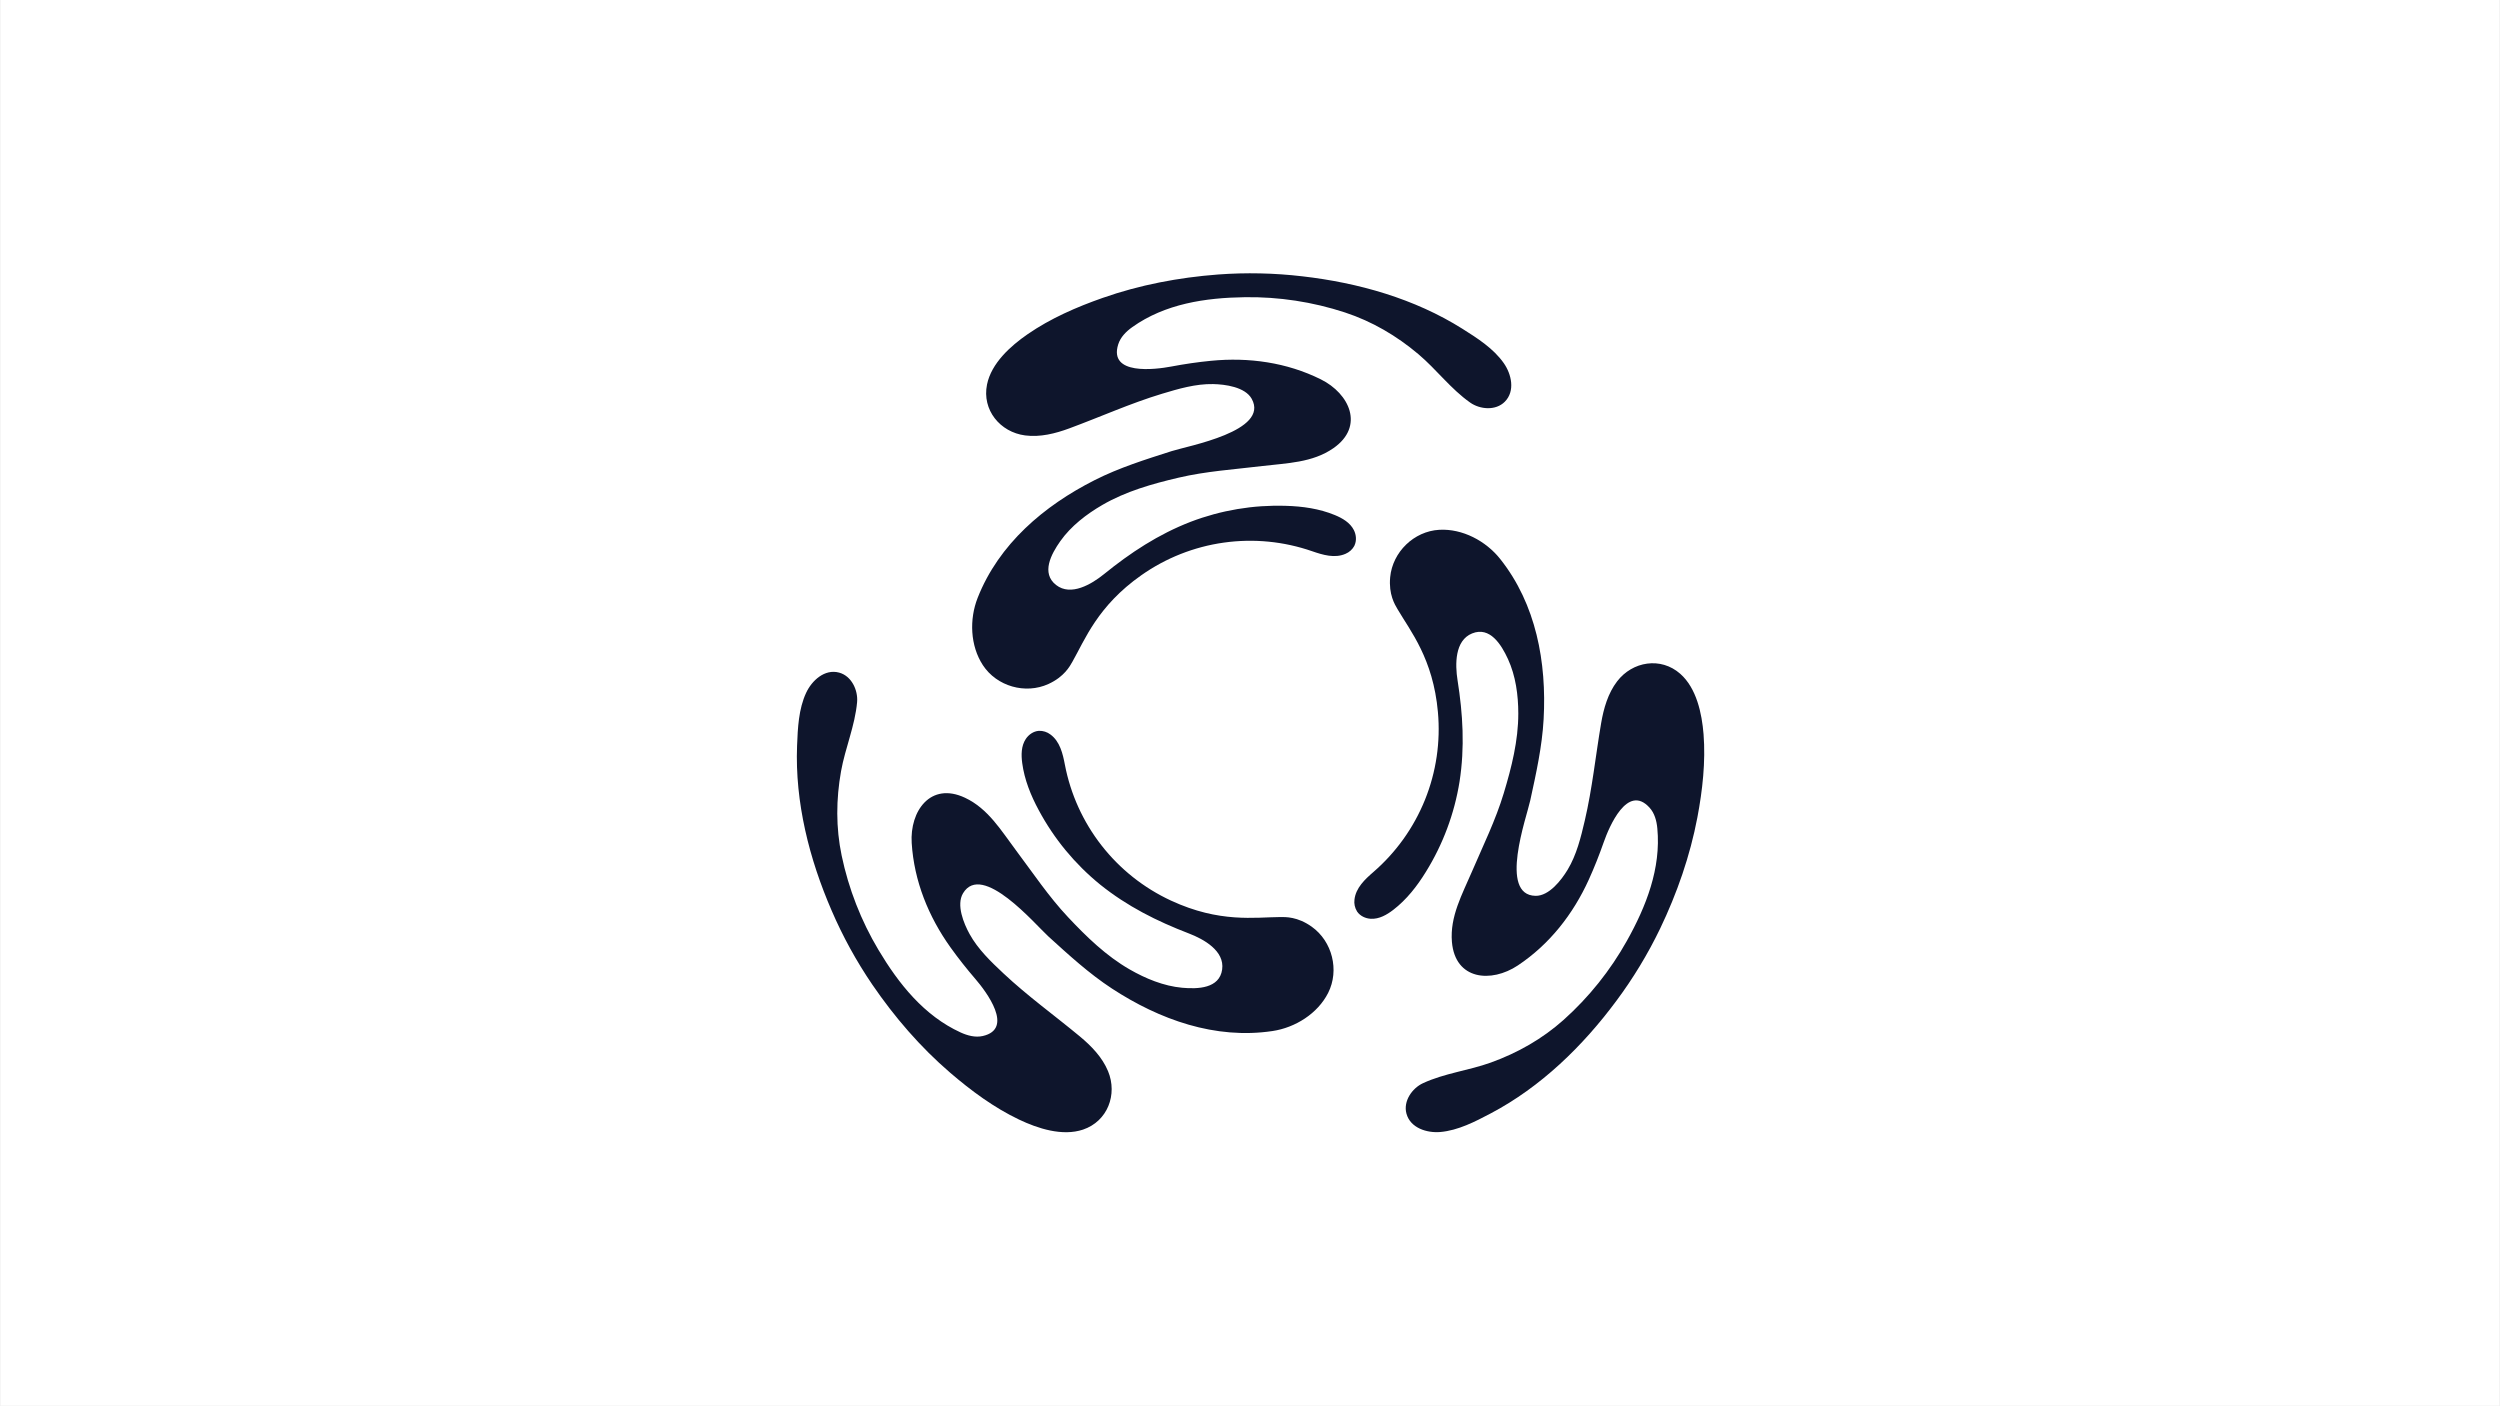
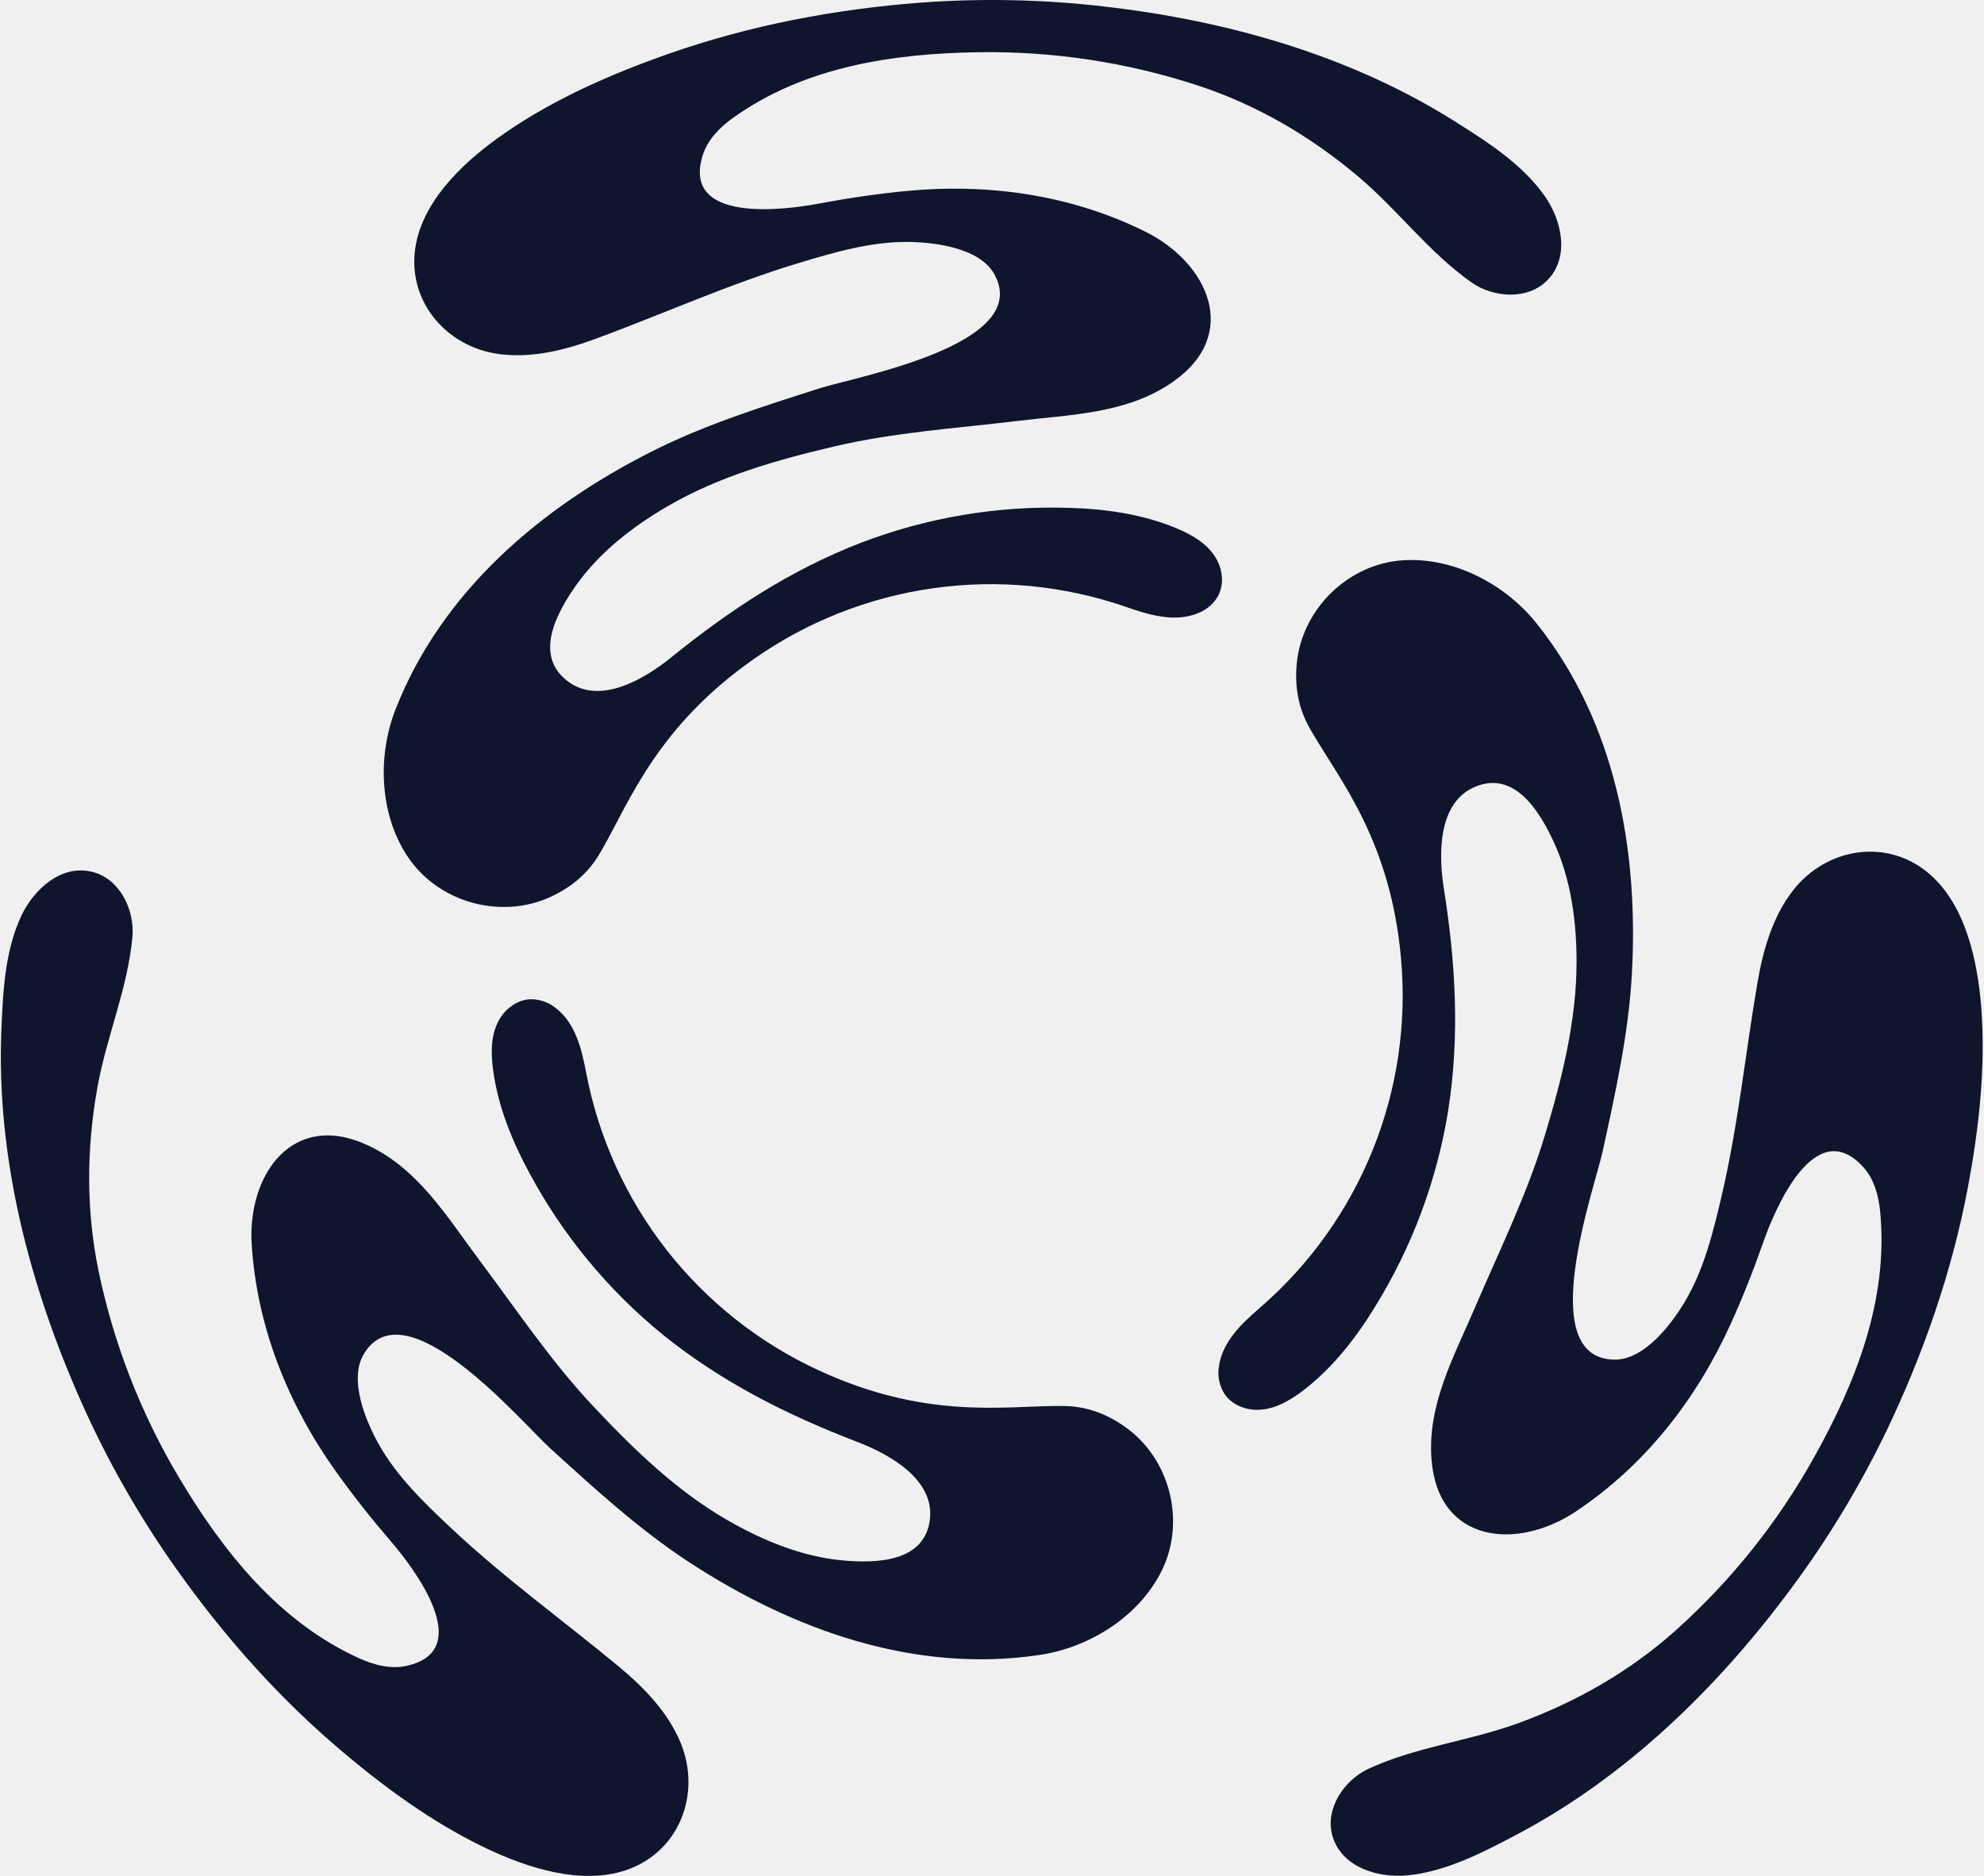
- <svg xmlns="http://www.w3.org/2000/svg" width="1921" height="1080" viewBox="0 0 1921 1080" fill="none">
-   <rect width="1920" height="1080" transform="translate(0.45752)" fill="white" />
-   <path d="M1040.77 419.151C1042.53 415.474 1042.15 410.986 1040.32 407.34C1037.41 401.562 1031.49 398.172 1025.72 395.784C1013.78 390.85 1000.81 389.027 987.929 388.677C963.038 387.887 938.238 392.05 914.97 400.926C890.019 410.58 868.736 424.627 848.203 441.253C838.819 448.83 822.901 458.428 811.496 449.507C799.836 440.402 807.74 425.741 814.735 415.84C822.957 404.221 834.864 395.068 847.088 387.984C865.083 377.542 885.418 371.772 905.554 367.061C926.701 362.086 948.492 360.693 970.021 358.091C988.78 355.831 1008.49 355.608 1024.63 344.354C1048.69 327.569 1036.92 302.403 1014.94 291.499C988.677 278.47 959.595 274.419 930.577 277.229C920.294 278.231 910.067 279.744 899.919 281.662C887.519 284.002 851.752 288.475 859.226 264.638C860.969 259.066 865.33 254.705 870.074 251.33C895.248 233.415 926.271 228.783 956.579 228.369C982.687 227.999 1008.68 231.963 1033.49 240.1C1054.36 246.977 1073.1 257.992 1089.9 272.151C1103.8 283.898 1114.74 298.837 1129.69 309.351C1137.27 314.683 1149.29 315.718 1156.27 308.706C1164.44 300.524 1161.42 287.504 1155.52 279.067C1147.65 267.797 1135.18 259.854 1123.73 252.644C1086.91 229.452 1043.66 217.251 1000.69 212.316C979.172 209.794 957.465 209.331 935.862 210.931C905.769 213.231 875.82 218.89 847.311 228.902C827.295 235.922 807.23 244.653 789.697 256.758C776.541 265.808 761.745 279.099 758.426 295.462C754.447 314.97 768.447 332.073 787.699 334.58C799.208 336.085 810.86 333.164 821.747 329.129C845.465 320.374 868.593 309.916 892.836 302.586C905.57 298.742 918.734 294.866 932.145 295.128C941.377 295.311 956.722 297.325 961.8 306.43C975.664 331.309 913.075 342.547 900.293 346.638C880.221 353.069 860.014 359.372 841.151 368.923C802.208 388.621 767.5 418.021 751.216 459.423C744.761 475.811 745.446 496.193 755.267 511.156C765.916 527.376 787.898 533.68 805.615 525.585C817.776 520.014 822.058 511.968 824.071 508.418C833.694 491.521 843.324 465.687 877.006 442.001C895.853 428.734 917.588 420.142 940.413 416.937C963.238 413.732 986.499 416.005 1008.27 423.569C1016.34 426.362 1025.61 429.203 1033.9 425.55C1036.83 424.329 1039.25 422.13 1040.74 419.326L1040.77 419.151Z" fill="#0E152C" />
-   <path d="M798.181 561.583C794.114 561.894 790.413 564.464 788.176 567.879C784.619 573.291 784.651 580.112 785.463 586.304C787.15 599.085 792.068 611.247 798.197 622.588C809.959 644.537 825.964 663.931 845.281 679.645C866.134 696.423 888.96 707.828 913.632 717.307C924.878 721.62 941.146 730.598 939.101 744.964C937.047 759.608 920.397 760.086 908.324 758.987C894.149 757.682 880.277 751.944 868.028 744.9C849.961 734.514 834.839 719.798 820.673 704.724C805.79 688.901 793.684 670.731 780.679 653.397C769.346 638.275 759.302 621.331 741.482 612.982C714.915 600.534 699.005 623.328 700.549 647.794C702.396 677.051 713.435 704.302 730.371 727.98C736.372 736.376 742.803 744.478 749.536 752.31C757.758 761.86 779.517 790.616 755.107 796.084C749.417 797.357 743.456 795.765 738.155 793.346C710.052 780.5 690.537 755.939 675.017 729.914C661.643 707.487 652.084 682.997 646.731 657.44C642.242 635.951 642.41 614.183 646.27 592.559C649.501 574.644 656.966 557.707 658.598 539.513C659.394 530.281 654.292 519.369 644.757 516.823C633.615 513.83 623.826 522.959 619.464 532.287C613.638 544.734 612.994 559.506 612.468 573.028C610.797 616.507 621.852 660.066 639.067 699.757C647.643 719.649 658.098 738.678 670.29 756.584C687.322 781.495 707.203 804.592 730.124 824.282C746.217 838.107 763.806 851.119 783.027 860.272C797.441 867.141 816.351 873.309 832.181 867.992C851.044 861.625 858.867 841.019 851.418 823.088C846.969 812.368 838.612 803.74 829.682 796.33C810.207 780.182 789.617 765.362 771.144 748.036C761.466 738.955 751.51 729.46 745.031 717.721C740.566 709.634 734.645 695.332 739.993 686.386C754.606 661.945 795.626 710.526 805.567 719.551C821.166 733.718 836.75 748.052 854.442 759.616C890.981 783.493 933.8 798.853 977.805 792.247C995.227 789.645 1012.54 778.861 1020.58 762.879C1029.3 745.553 1023.77 723.347 1007.9 712.062C997.002 704.31 987.889 704.636 983.806 704.66C964.362 704.771 937.175 709.356 899.816 692.029C878.91 682.336 860.61 667.809 846.428 649.647C832.246 631.484 822.589 610.209 818.253 587.577C816.661 579.18 814.465 569.741 807.158 564.385C804.631 562.458 801.516 561.462 798.34 561.567L798.181 561.583Z" fill="#0E152C" />
-   <path d="M1042.82 700.474C1045.12 703.832 1049.19 705.758 1053.28 705.989C1059.74 706.355 1065.64 702.925 1070.59 699.129C1080.81 691.273 1088.9 680.935 1095.64 669.951C1108.77 648.788 1117.56 625.228 1121.51 600.638C1125.62 574.206 1124.1 548.746 1119.97 522.641C1118.09 510.702 1117.72 492.166 1131.17 486.722C1144.89 481.151 1153.63 495.35 1158.7 506.365C1164.67 519.298 1166.66 534.181 1166.66 548.308C1166.66 569.128 1161.51 589.591 1155.52 609.4C1149.26 630.205 1139.6 649.776 1131.06 669.705C1123.65 687.071 1113.98 704.254 1115.66 723.825C1118.16 753.058 1145.84 755.446 1166.27 741.868C1190.68 725.64 1208.74 702.479 1220.81 675.952C1225.08 666.553 1228.88 656.939 1232.29 647.189C1236.47 635.251 1250.48 602.07 1267.39 620.463C1271.37 624.753 1272.96 630.714 1273.49 636.508C1276.41 667.269 1264.92 696.447 1250.12 722.902C1237.39 745.699 1220.96 766.225 1201.51 783.644C1185.11 798.288 1166.2 809.009 1145.55 816.474C1128.42 822.635 1110.01 824.64 1093.43 832.32C1085.03 836.22 1078.15 846.129 1080.7 855.656C1083.7 866.798 1096.48 870.722 1106.75 869.831C1120.44 868.645 1133.55 861.824 1145.52 855.505C1184.01 835.218 1216.21 803.86 1241.97 769.111C1254.91 751.737 1266.16 733.17 1275.58 713.662C1288.63 686.45 1298.66 657.679 1304.29 627.992C1308.22 607.14 1310.66 585.404 1309.01 564.178C1307.74 548.26 1303.63 528.801 1291.12 517.754C1276.2 504.574 1254.41 508.124 1242.61 523.54C1235.55 532.756 1232.26 544.305 1230.3 555.749C1226.05 580.685 1223.51 605.89 1217.74 630.563C1214.72 643.48 1211.48 656.827 1204.55 668.328C1199.77 676.239 1190.36 688.512 1179.93 688.36C1151.45 687.923 1173.02 628.104 1175.86 614.987C1180.33 594.398 1184.96 573.729 1186.12 552.622C1188.51 509.047 1180.42 464.278 1152.7 429.458C1141.74 415.673 1123.74 406.075 1105.87 407.102C1086.51 408.216 1070.06 424.11 1068.21 443.489C1066.95 456.805 1071.79 464.533 1073.85 468.059C1083.67 484.844 1101.23 506.094 1104.89 547.114C1106.98 570.073 1103.57 593.2 1094.95 614.582C1086.32 635.963 1072.73 654.984 1055.3 670.071C1048.84 675.642 1041.77 682.272 1040.77 691.281C1040.36 694.433 1041.06 697.628 1042.74 700.322C1042.77 700.375 1042.79 700.425 1042.82 700.474V700.474Z" fill="#0E152C" />
+ <svg xmlns="http://www.w3.org/2000/svg" width="698px" height="660px" viewBox="0 0 698 660" version="1.1">
+   <g id="Page-1" stroke="none" stroke-width="1" fill="none" fill-rule="evenodd">
+     <g id="symbol-positive" transform="translate(0.301534, 0.000083)" fill="#0E152C" fill-rule="nonzero">
+       <path d="M428.468,209.151 C430.228,205.474 429.848,200.986 428.018,197.34 C425.108,191.562 419.188,188.172 413.418,185.784 C401.478,180.85 388.508,179.027 375.627,178.677 C350.736,177.887 325.936,182.05 302.668,190.926 C277.717,200.58 256.434,214.627 235.901,231.253 C226.517,238.83 210.599,248.428 199.194,239.507 C187.534,230.402 195.438,215.741 202.433,205.84 C210.655,194.221 222.562,185.068 234.786,177.984 C252.781,167.542 273.116,161.772 293.252,157.061 C314.399,152.086 336.19,150.693 357.719,148.091 C376.478,145.831 396.188,145.608 412.328,134.354 C436.388,117.569 424.618,92.403 402.638,81.499 C376.375,68.47 347.293,64.419 318.275,67.229 C307.992,68.231 297.765,69.744 287.617,71.662 C275.217,74.002 239.45,78.475 246.924,54.638 C248.667,49.066 253.028,44.705 257.772,41.33 C282.946,23.415 313.969,18.783 344.277,18.369 C370.385,17.999 396.378,21.963 421.188,30.1 C442.058,36.977 460.798,47.992 477.598,62.151 C491.498,73.898 502.438,88.837 517.388,99.351 C524.968,104.683 536.988,105.718 543.968,98.706 C552.138,90.524 549.118,77.504 543.218,69.067 C535.348,57.797 522.878,49.854 511.428,42.644 C474.608,19.452 431.358,7.251 388.388,2.316 C366.87,-0.206 345.163,-0.669 323.56,0.931 C293.467,3.231 263.518,8.89 235.009,18.902 C214.993,25.922 194.928,34.653 177.395,46.758 C164.239,55.808 149.443,69.099 146.124,85.462 C142.145,104.97 156.145,122.073 175.397,124.58 C186.906,126.085 198.558,123.164 209.445,119.129 C233.163,110.374 256.291,99.916 280.534,92.586 C293.268,88.742 306.432,84.866 319.843,85.128 C329.075,85.311 344.42,87.325 349.498,96.43 C363.362,121.309 300.773,132.547 287.991,136.638 C267.919,143.069 247.712,149.372 228.849,158.923 C189.906,178.621 155.198,208.021 138.914,249.423 C132.459,265.811 133.144,286.193 142.965,301.156 C153.614,317.376 175.596,323.68 193.313,315.585 C205.474,310.014 209.756,301.968 211.769,298.418 C221.392,281.521 231.022,255.687 264.704,232.001 C283.551,218.734 305.286,210.142 328.111,206.937 C350.936,203.732 374.197,206.005 395.968,213.569 C404.038,216.362 413.308,219.203 421.598,215.55 C424.528,214.329 426.948,212.13 428.438,209.326 L428.468,209.151 Z" id="Path" />
+       <path d="M185.879,351.583 C181.812,351.894 178.111,354.464 175.874,357.879 C172.317,363.291 172.349,370.112 173.161,376.304 C174.848,389.085 179.766,401.247 185.895,412.588 C197.657,434.537 213.662,453.931 232.979,469.645 C253.832,486.423 276.658,497.828 301.33,507.307 C312.576,511.62 328.844,520.598 326.799,534.964 C324.745,549.608 308.095,550.086 296.022,548.987 C281.847,547.682 267.975,541.944 255.726,534.9 C237.659,524.514 222.537,509.798 208.371,494.724 C193.488,478.901 181.382,460.731 168.377,443.397 C157.044,428.275 147,411.331 129.18,402.982 C102.613,390.534 86.703,413.328 88.247,437.794 C90.094,467.051 101.133,494.302 118.069,517.98 C124.07,526.376 130.501,534.478 137.234,542.31 C145.456,551.86 167.215,580.616 142.805,586.084 C137.115,587.357 131.154,585.765 125.853,583.346 C97.75,570.5 78.235,545.939 62.715,519.914 C49.341,497.487 39.782,472.997 34.429,447.44 C29.94,425.951 30.108,404.183 33.968,382.559 C37.199,364.644 44.664,347.707 46.296,329.513 C47.092,320.281 41.99,309.369 32.455,306.823 C21.313,303.83 11.524,312.959 7.162,322.287 C1.336,334.734 0.692,349.506 0.166,363.028 C-1.505,406.507 9.55,450.066 26.765,489.757 C35.341,509.649 45.796,528.678 57.988,546.584 C75.02,571.495 94.901,594.592 117.822,614.282 C133.915,628.107 151.504,641.119 170.725,650.272 C185.139,657.141 204.049,663.309 219.879,657.992 C238.742,651.625 246.565,631.019 239.116,613.088 C234.667,602.368 226.31,593.74 217.38,586.33 C197.905,570.182 177.315,555.362 158.842,538.036 C149.164,528.955 139.208,519.46 132.729,507.721 C128.264,499.634 122.343,485.332 127.691,476.386 C142.304,451.945 183.324,500.526 193.265,509.551 C208.864,523.718 224.448,538.052 242.14,549.616 C278.679,573.493 321.498,588.853 365.503,582.247 C382.925,579.645 400.238,568.861 408.278,552.879 C416.998,535.553 411.468,513.347 395.598,502.062 C384.7,494.31 375.587,494.636 371.504,494.66 C352.06,494.771 324.873,499.356 287.514,482.029 C266.608,472.336 248.308,457.809 234.126,439.647 C219.944,421.484 210.287,400.209 205.951,377.577 C204.359,369.18 202.163,359.741 194.856,354.385 C192.329,352.458 189.214,351.462 186.038,351.567 L185.879,351.583 Z" id="Path" />
+       <path d="M430.518,490.474 C432.818,493.832 436.888,495.758 440.978,495.989 C447.438,496.355 453.338,492.925 458.288,489.129 C468.508,481.273 476.598,470.935 483.338,459.951 C496.468,438.788 505.258,415.228 509.208,390.638 C513.318,364.206 511.798,338.746 507.668,312.641 C505.788,300.702 505.418,282.166 518.868,276.722 C532.588,271.151 541.328,285.35 546.398,296.365 C552.368,309.298 554.358,324.181 554.358,338.308 C554.358,359.128 549.208,379.591 543.218,399.4 C536.958,420.205 527.298,439.776 518.758,459.705 C511.348,477.071 501.678,494.254 503.358,513.825 C505.858,543.058 533.538,545.446 553.968,531.868 C578.378,515.64 596.438,492.479 608.508,465.952 C612.778,456.553 616.578,446.939 619.988,437.189 C624.168,425.251 638.178,392.07 655.088,410.463 C659.068,414.753 660.658,420.714 661.188,426.508 C664.108,457.269 652.618,486.447 637.818,512.902 C625.088,535.699 608.658,556.225 589.208,573.644 C572.808,588.288 553.898,599.009 533.248,606.474 C516.118,612.635 497.708,614.64 481.128,622.32 C472.728,626.22 465.848,636.129 468.398,645.656 C471.398,656.798 484.178,660.722 494.448,659.831 C508.138,658.645 521.248,651.824 533.218,645.505 C571.708,625.218 603.908,593.86 629.668,559.111 C642.608,541.737 653.858,523.17 663.278,503.662 C676.328,476.45 686.358,447.679 691.988,417.992 C695.918,397.14 698.358,375.404 696.708,354.178 C695.438,338.26 691.328,318.801 678.818,307.754 C663.898,294.574 642.108,298.124 630.308,313.54 C623.248,322.756 619.958,334.305 617.998,345.749 C613.748,370.685 611.208,395.89 605.438,420.563 C602.418,433.48 599.178,446.827 592.248,458.328 C587.468,466.239 578.058,478.512 567.628,478.36 C539.148,477.923 560.718,418.104 563.558,404.987 C568.028,384.398 572.658,363.729 573.818,342.622 C576.208,299.047 568.118,254.278 540.398,219.458 C529.438,205.673 511.438,196.075 493.568,197.102 C474.208,198.216 457.758,214.11 455.908,233.489 C454.648,246.805 459.488,254.533 461.548,258.059 C471.368,274.844 488.928,296.094 492.588,337.114 C494.678,360.073 491.268,383.2 482.648,404.582 C474.018,425.963 460.428,444.984 442.998,460.071 C436.538,465.642 429.468,472.272 428.468,481.281 C428.058,484.433 428.758,487.628 430.438,490.322 C430.468,490.375 430.488,490.425 430.518,490.474 L430.518,490.474 Z" id="Path" />
+     </g>
+   </g>
</svg>
